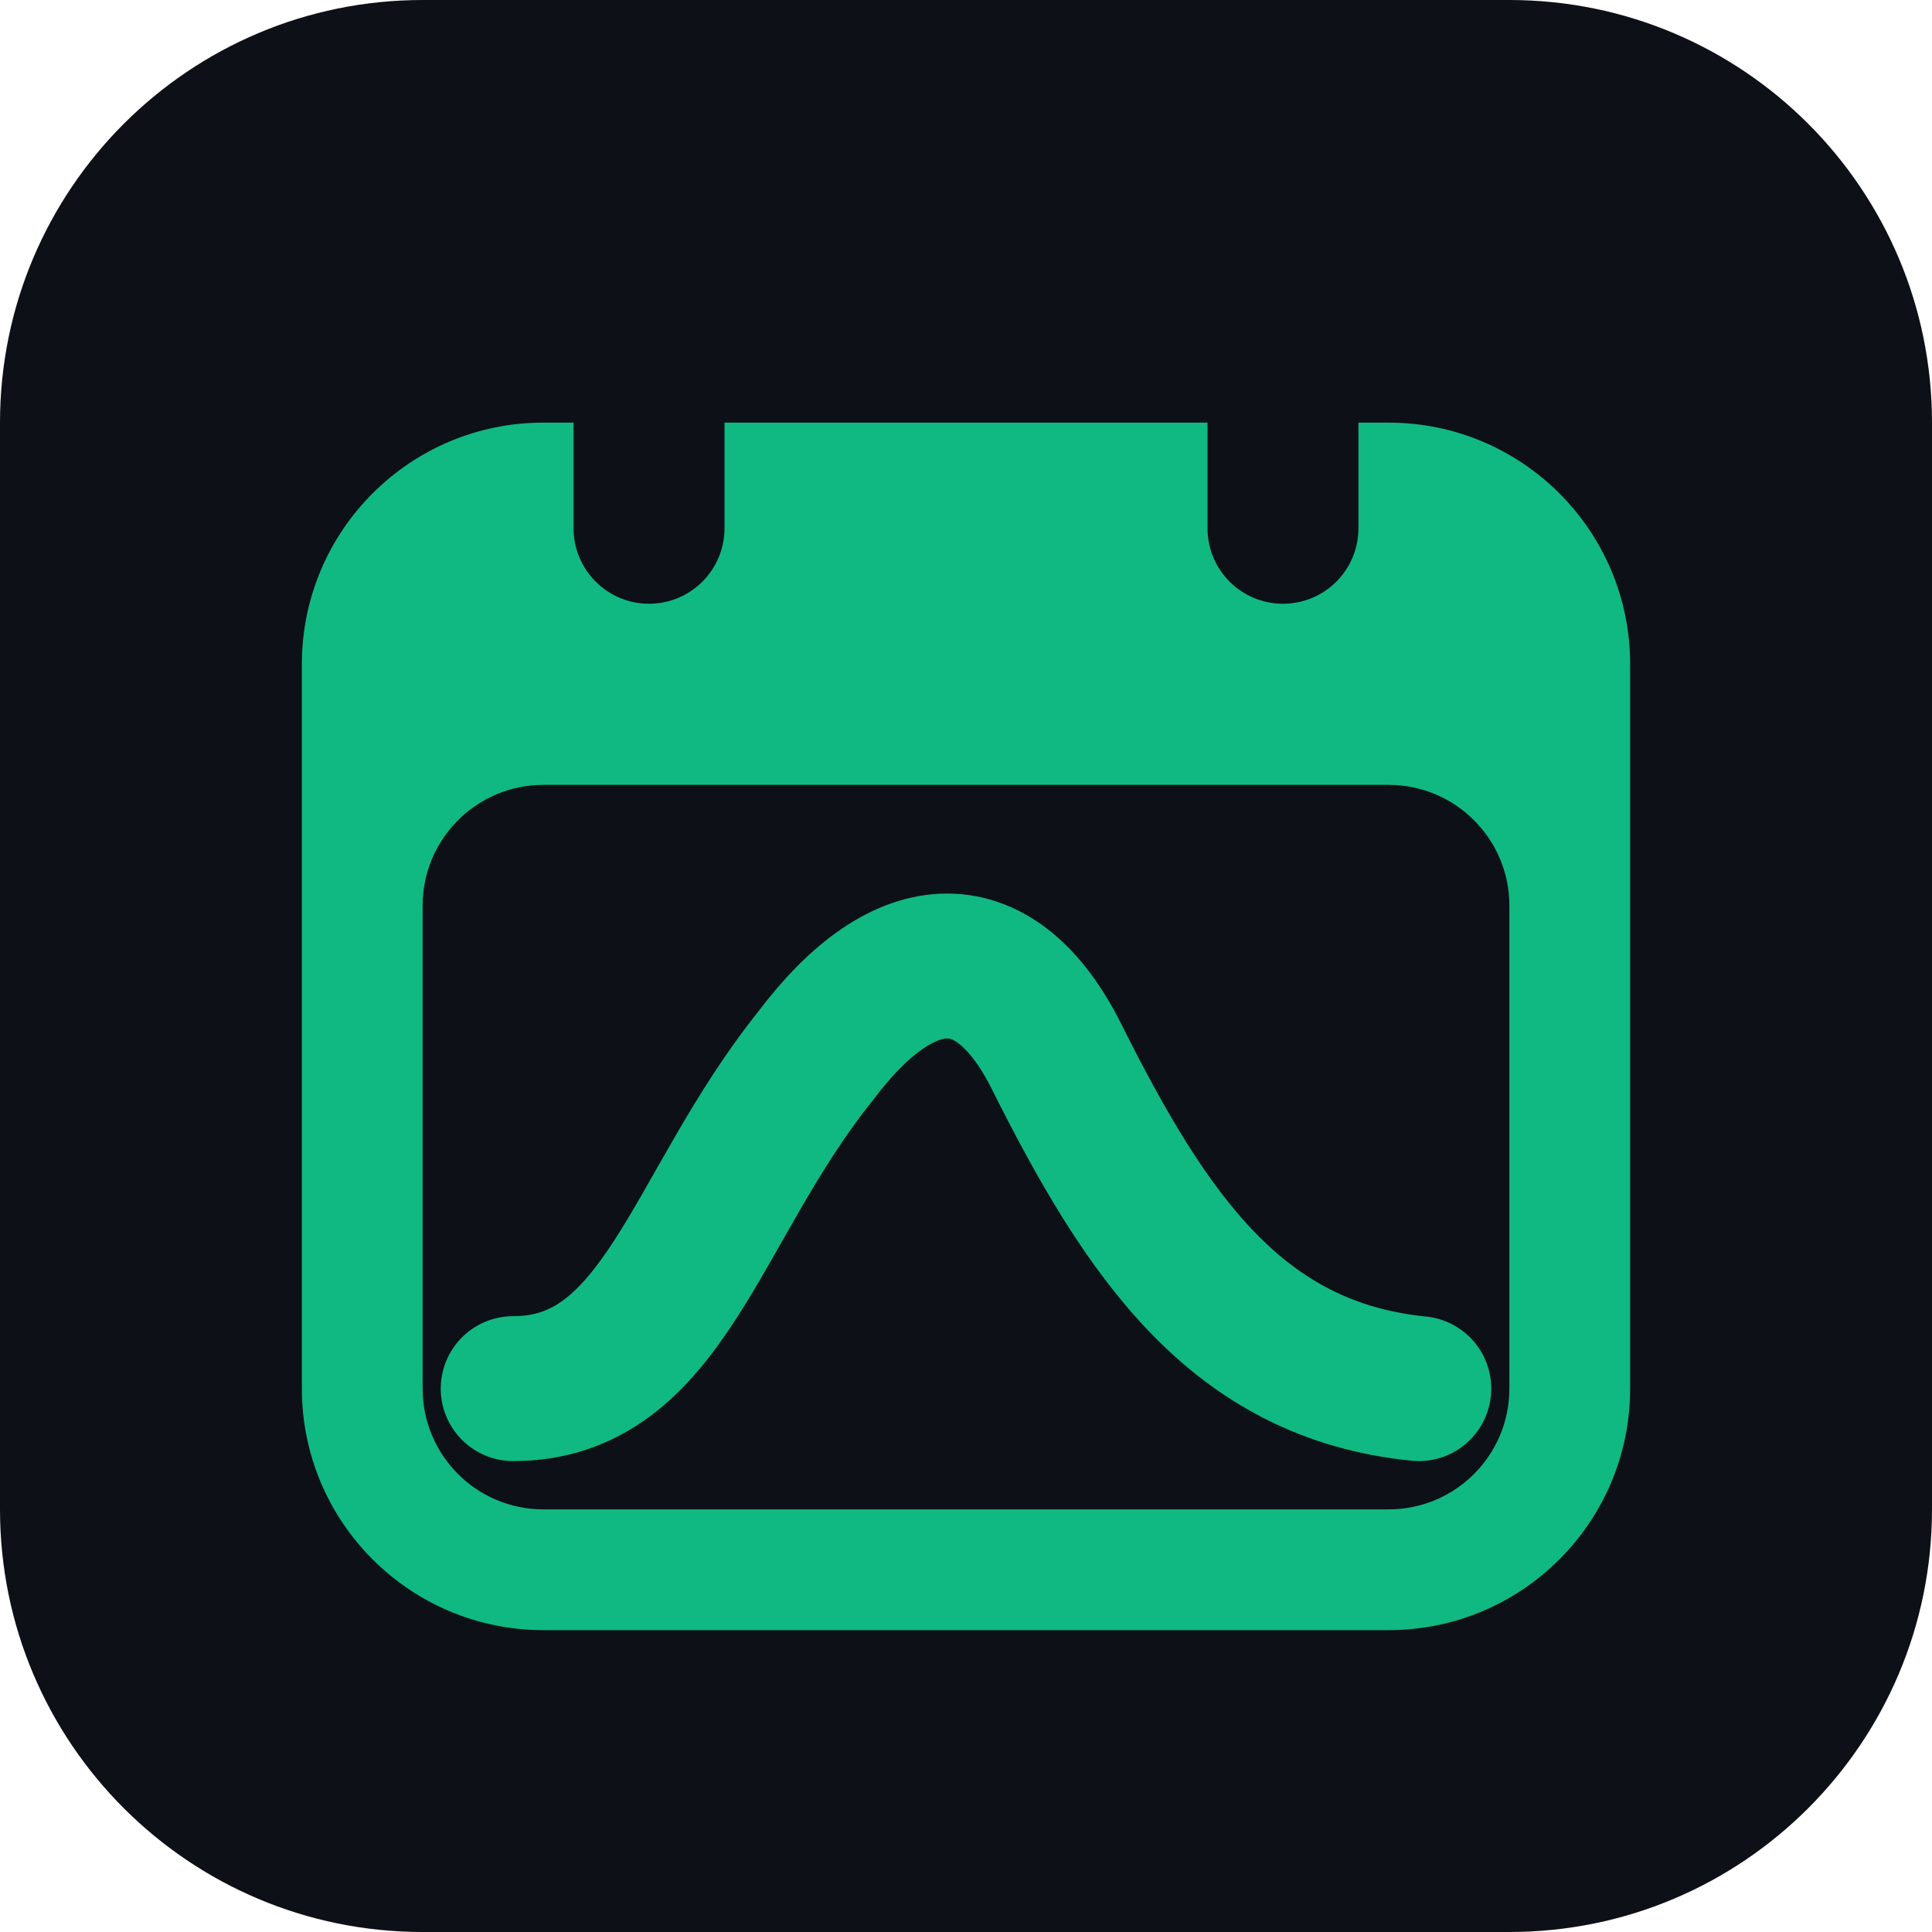
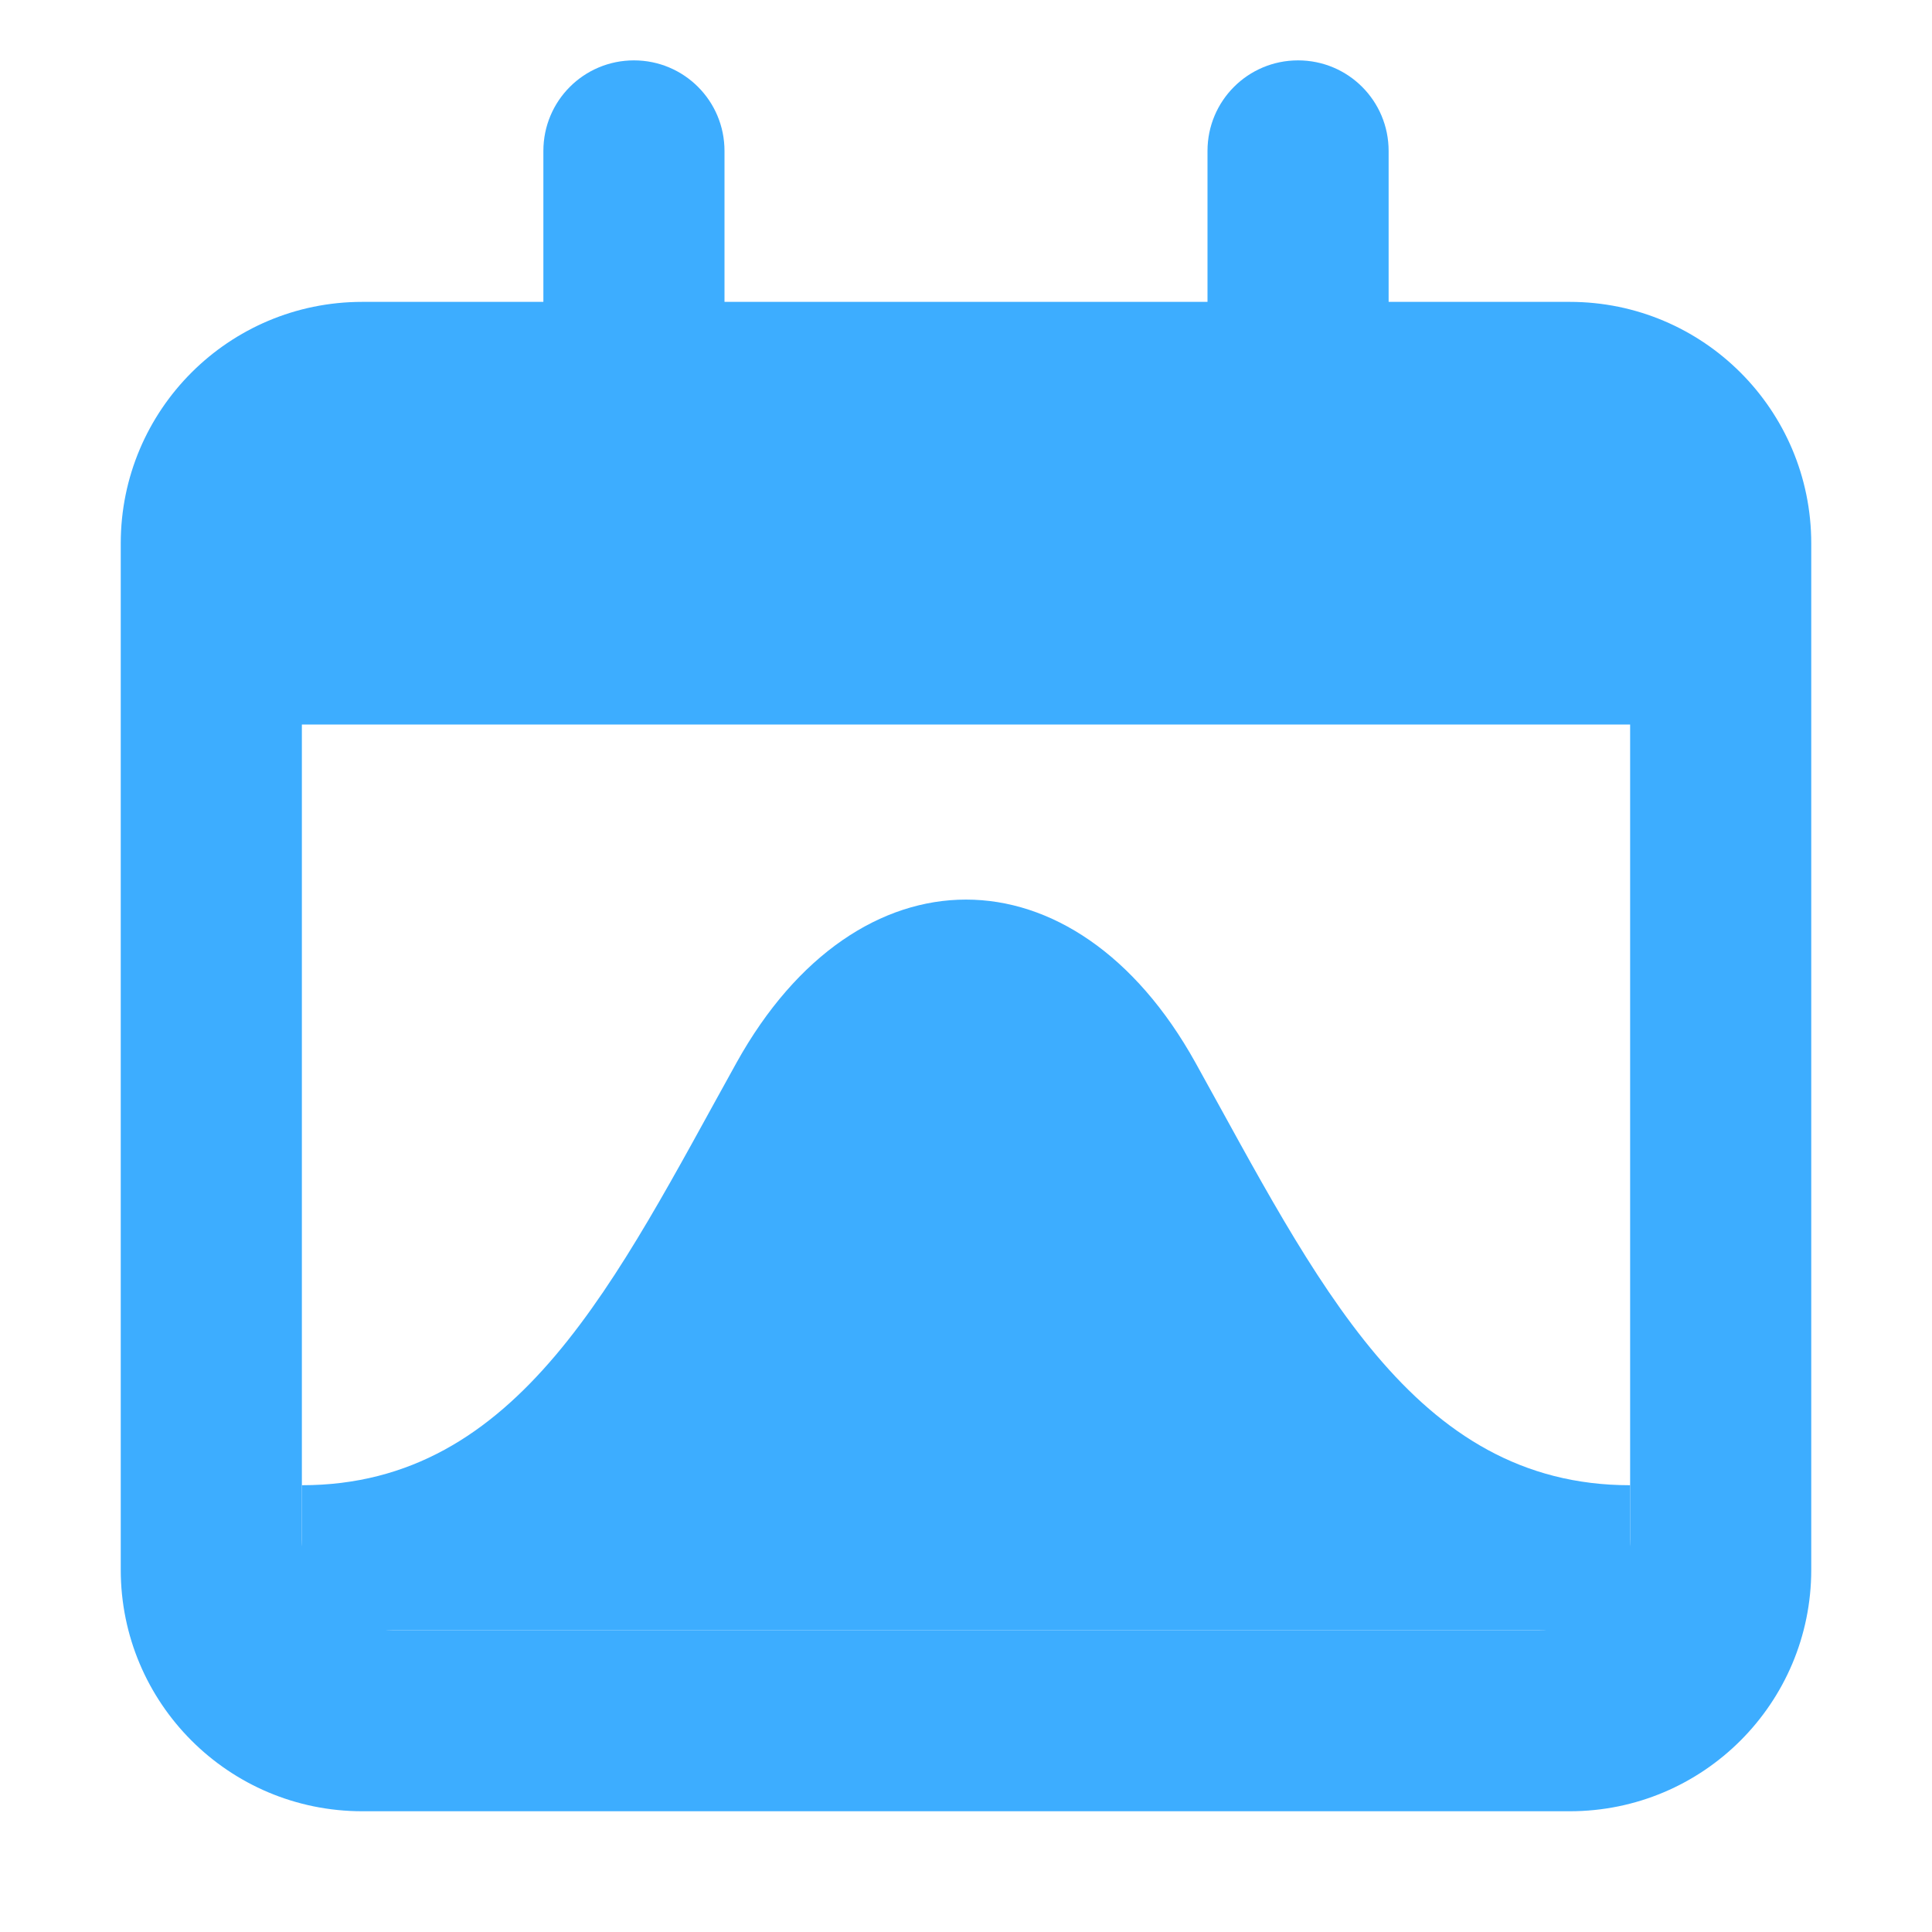
- <svg xmlns="http://www.w3.org/2000/svg" viewBox="0 0 32 32" width="32" height="32">
-   <rect width="32" height="32" rx="7" fill="#0D1117" />
-   <rect x="5" y="7" width="22" height="20" rx="4" fill="#10B981" />
-   <rect x="7" y="13" width="18" height="12" rx="2" fill="#0D1117" />
-   <rect x="9.5" y="4" width="2.5" height="6" rx="1.25" fill="#0D1117" />
-   <rect x="20" y="4" width="2.5" height="6" rx="1.25" fill="#0D1117" />
-   <path d="M8.5 23 C11 23 11.5 20 13.5 17.5 C15 15.5 16.5 15.5 17.5 17.5 C19 20.5 20.5 22.7 23.5 23" fill="none" stroke="#10B981" stroke-width="2.4" stroke-linecap="round" />
+ <svg xmlns="http://www.w3.org/2000/svg" width="32" height="32" viewBox="0 0 32 32" fill="none">
+   <path fill-rule="evenodd" clip-rule="evenodd" d="M12 2.5C12 1.67 11.33 1 10.5 1C9.67 1 9 1.67 9 2.5V5H6C3.79 5 2 6.79 2 9V26C2 28.21 3.79 30 6 30H26C28.21 30 30 28.21 30 26V9C30 6.79 28.21 5 26 5H23V2.5C23 1.67 22.33 1 21.5 1C20.67 1 20 1.67 20 2.5V5H12V2.5ZM27 12H5V25.5C5 26.33 5.67 27 6.5 27H25.5C26.33 27 27 26.33 27 25.5V12Z" fill="#3DADFF" />
+   <path d="M5 27V24.6C8.6 24.6 10.2 21.2 12.2 17.6C14.2 14 17.8 14 19.8 17.6C21.8 21.2 23.4 24.6 27 24.6V27H5Z" fill="#3DADFF" />
</svg>
